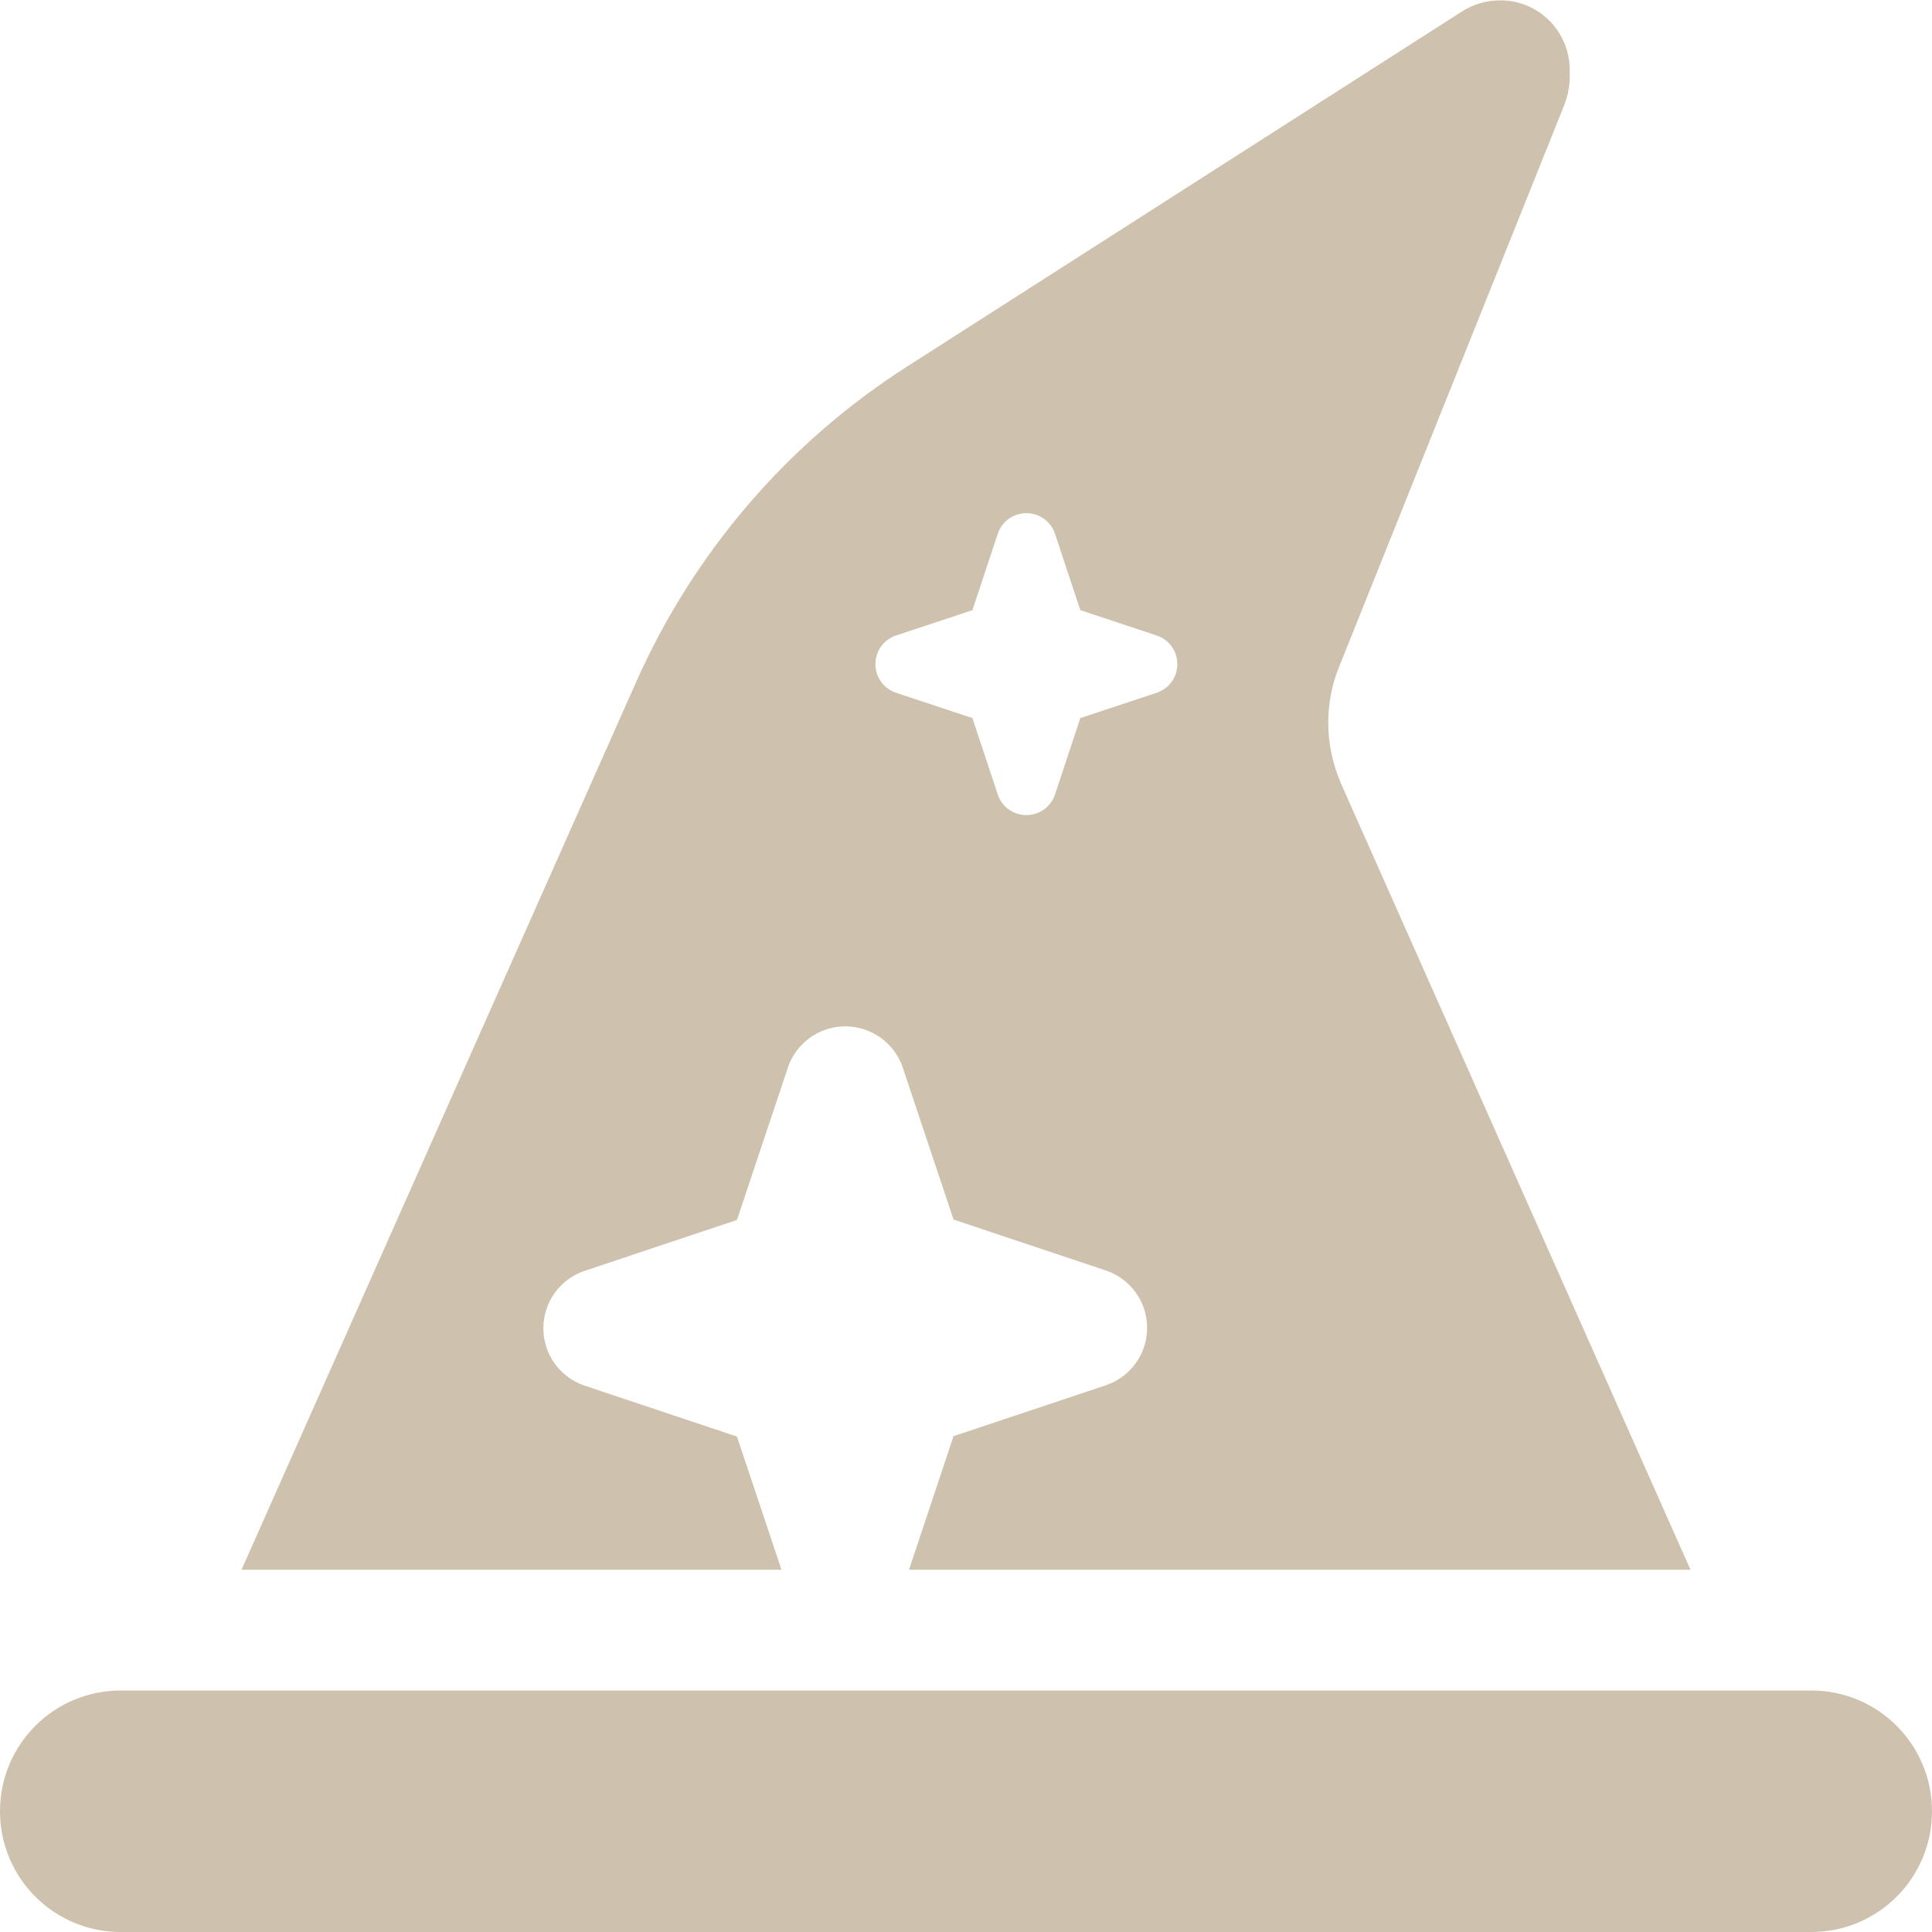
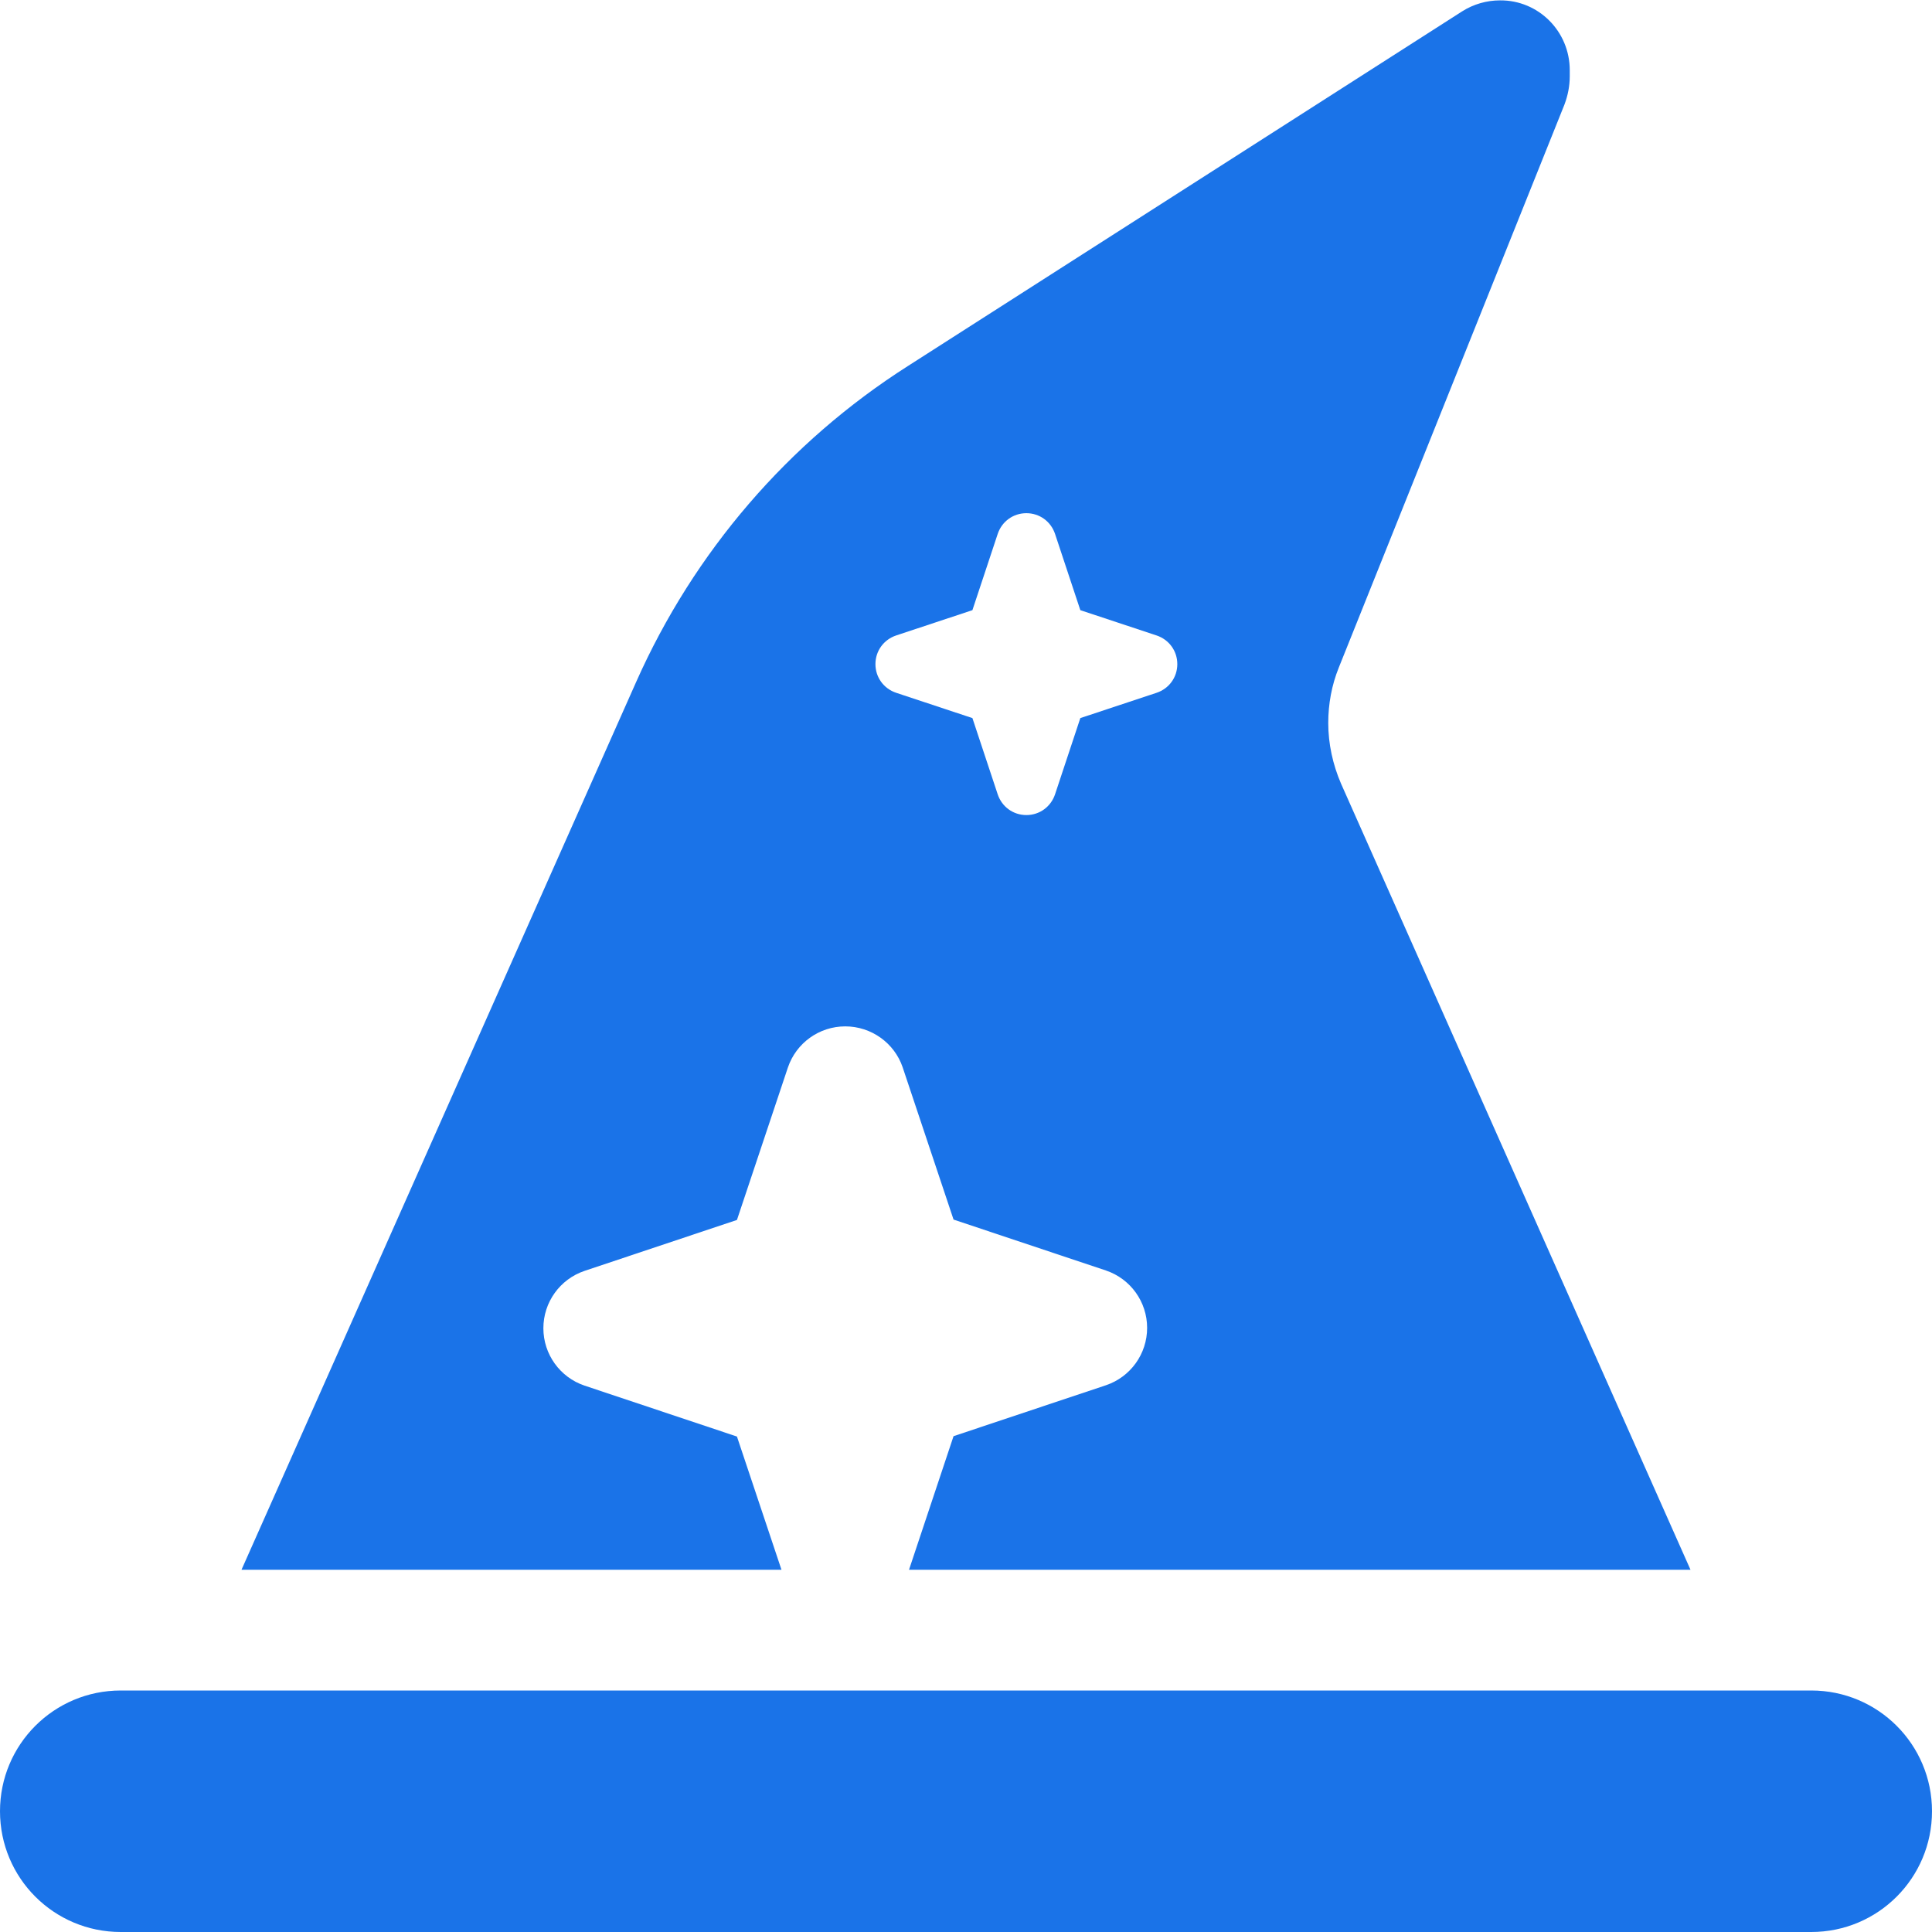
<svg xmlns="http://www.w3.org/2000/svg" viewBox="0 0 512 512">
  <path d="M64 416L168.6 180.7c15.3-34.4 40.3-63.5 72-83.7l146.9-94c3-1.9 6.5-2.9 10-2.9C407.7 0 416 8.3 416 18.6v1.6c0 2.6-.5 5.1-1.4 7.5L354.8 176.9c-1.9 4.7-2.8 9.7-2.8 14.7c0 5.5 1.2 11 3.4 16.1L448 416H240.9l11.8-35.4 40.4-13.5c6.5-2.2 10.9-8.3 10.9-15.2s-4.4-13-10.9-15.2l-40.4-13.5-13.5-40.4C237 276.4 230.9 272 224 272s-13 4.4-15.2 10.9l-13.5 40.4-40.4 13.5C148.4 339 144 345.1 144 352s4.4 13 10.9 15.2l40.4 13.5L207.1 416H64zM279.6 141.5c-1.1-3.3-4.1-5.5-7.6-5.5s-6.5 2.2-7.6 5.5l-6.7 20.2-20.2 6.7c-3.3 1.1-5.5 4.1-5.5 7.6s2.2 6.5 5.5 7.6l20.2 6.7 6.7 20.2c1.1 3.3 4.1 5.5 7.6 5.5s6.5-2.2 7.6-5.5l6.7-20.2 20.2-6.7c3.3-1.1 5.5-4.1 5.5-7.6s-2.2-6.5-5.5-7.6l-20.2-6.7-6.7-20.2zM32 448H480c17.7 0 32 14.3 32 32s-14.3 32-32 32H32c-17.7 0-32-14.3-32-32s14.3-32 32-32z" />
  <style>
-         path { fill: #cec2ae; }
+         path { fill: #1a73e8; }
    </style>
</svg>
